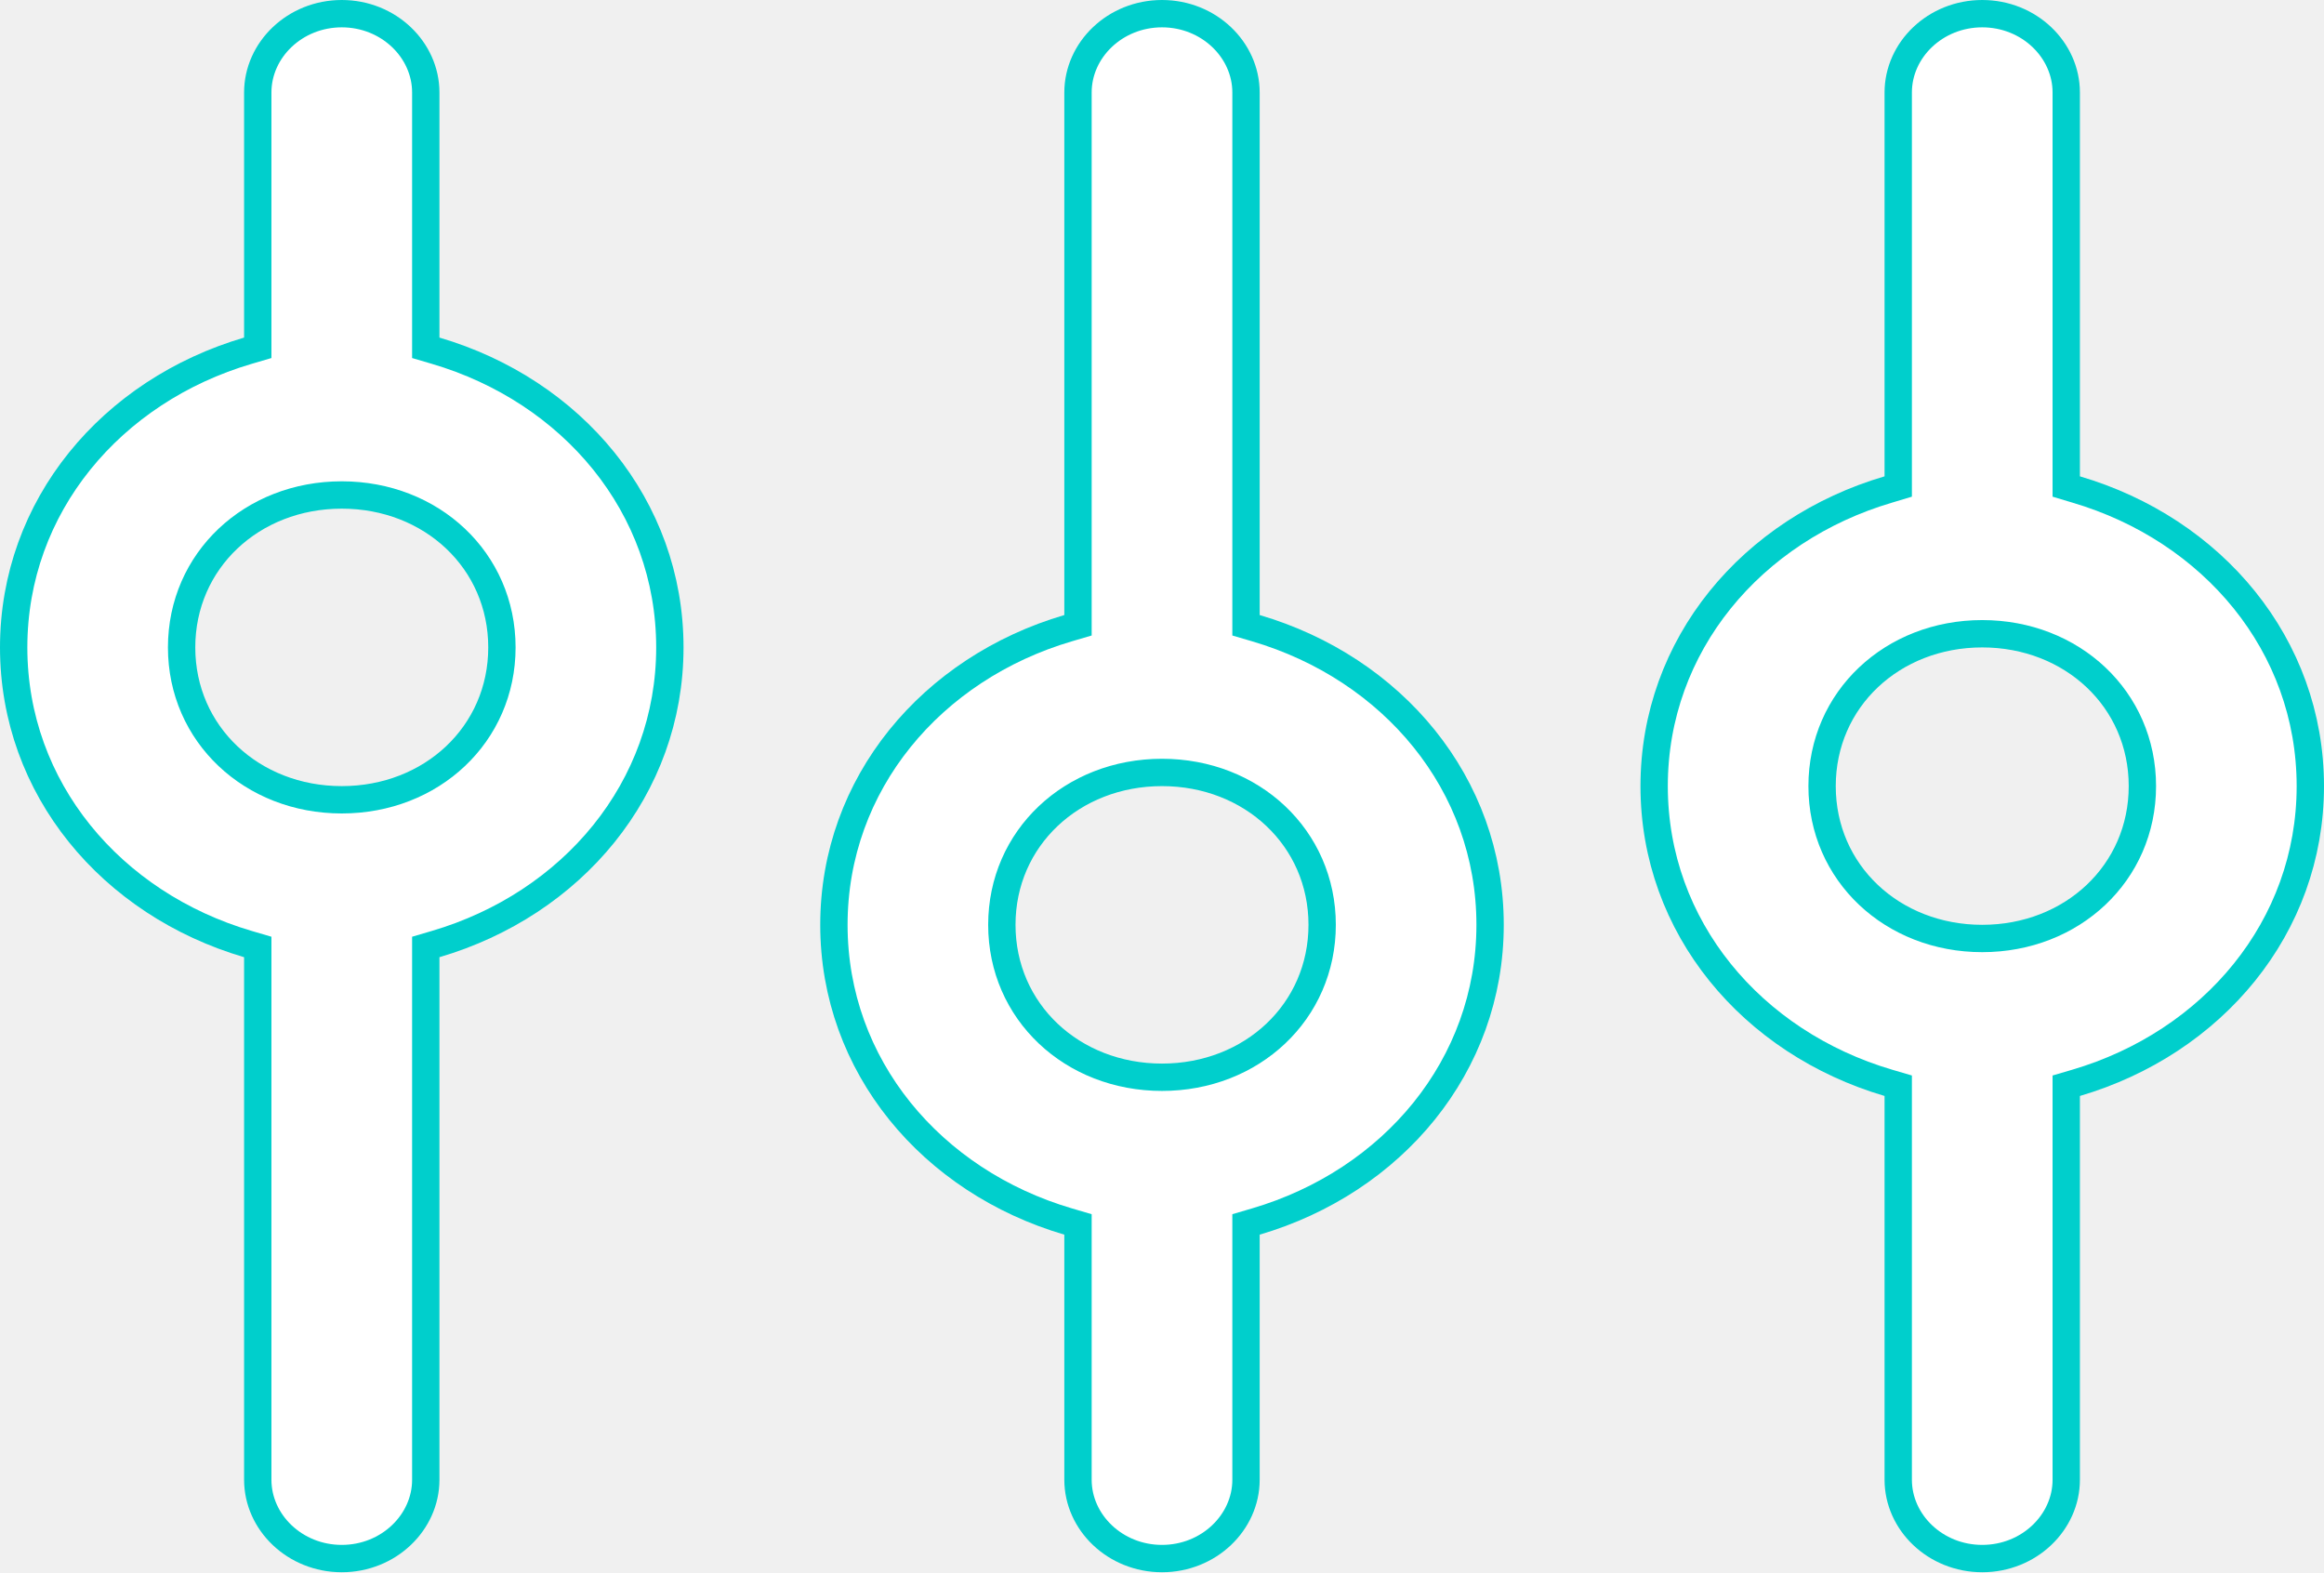
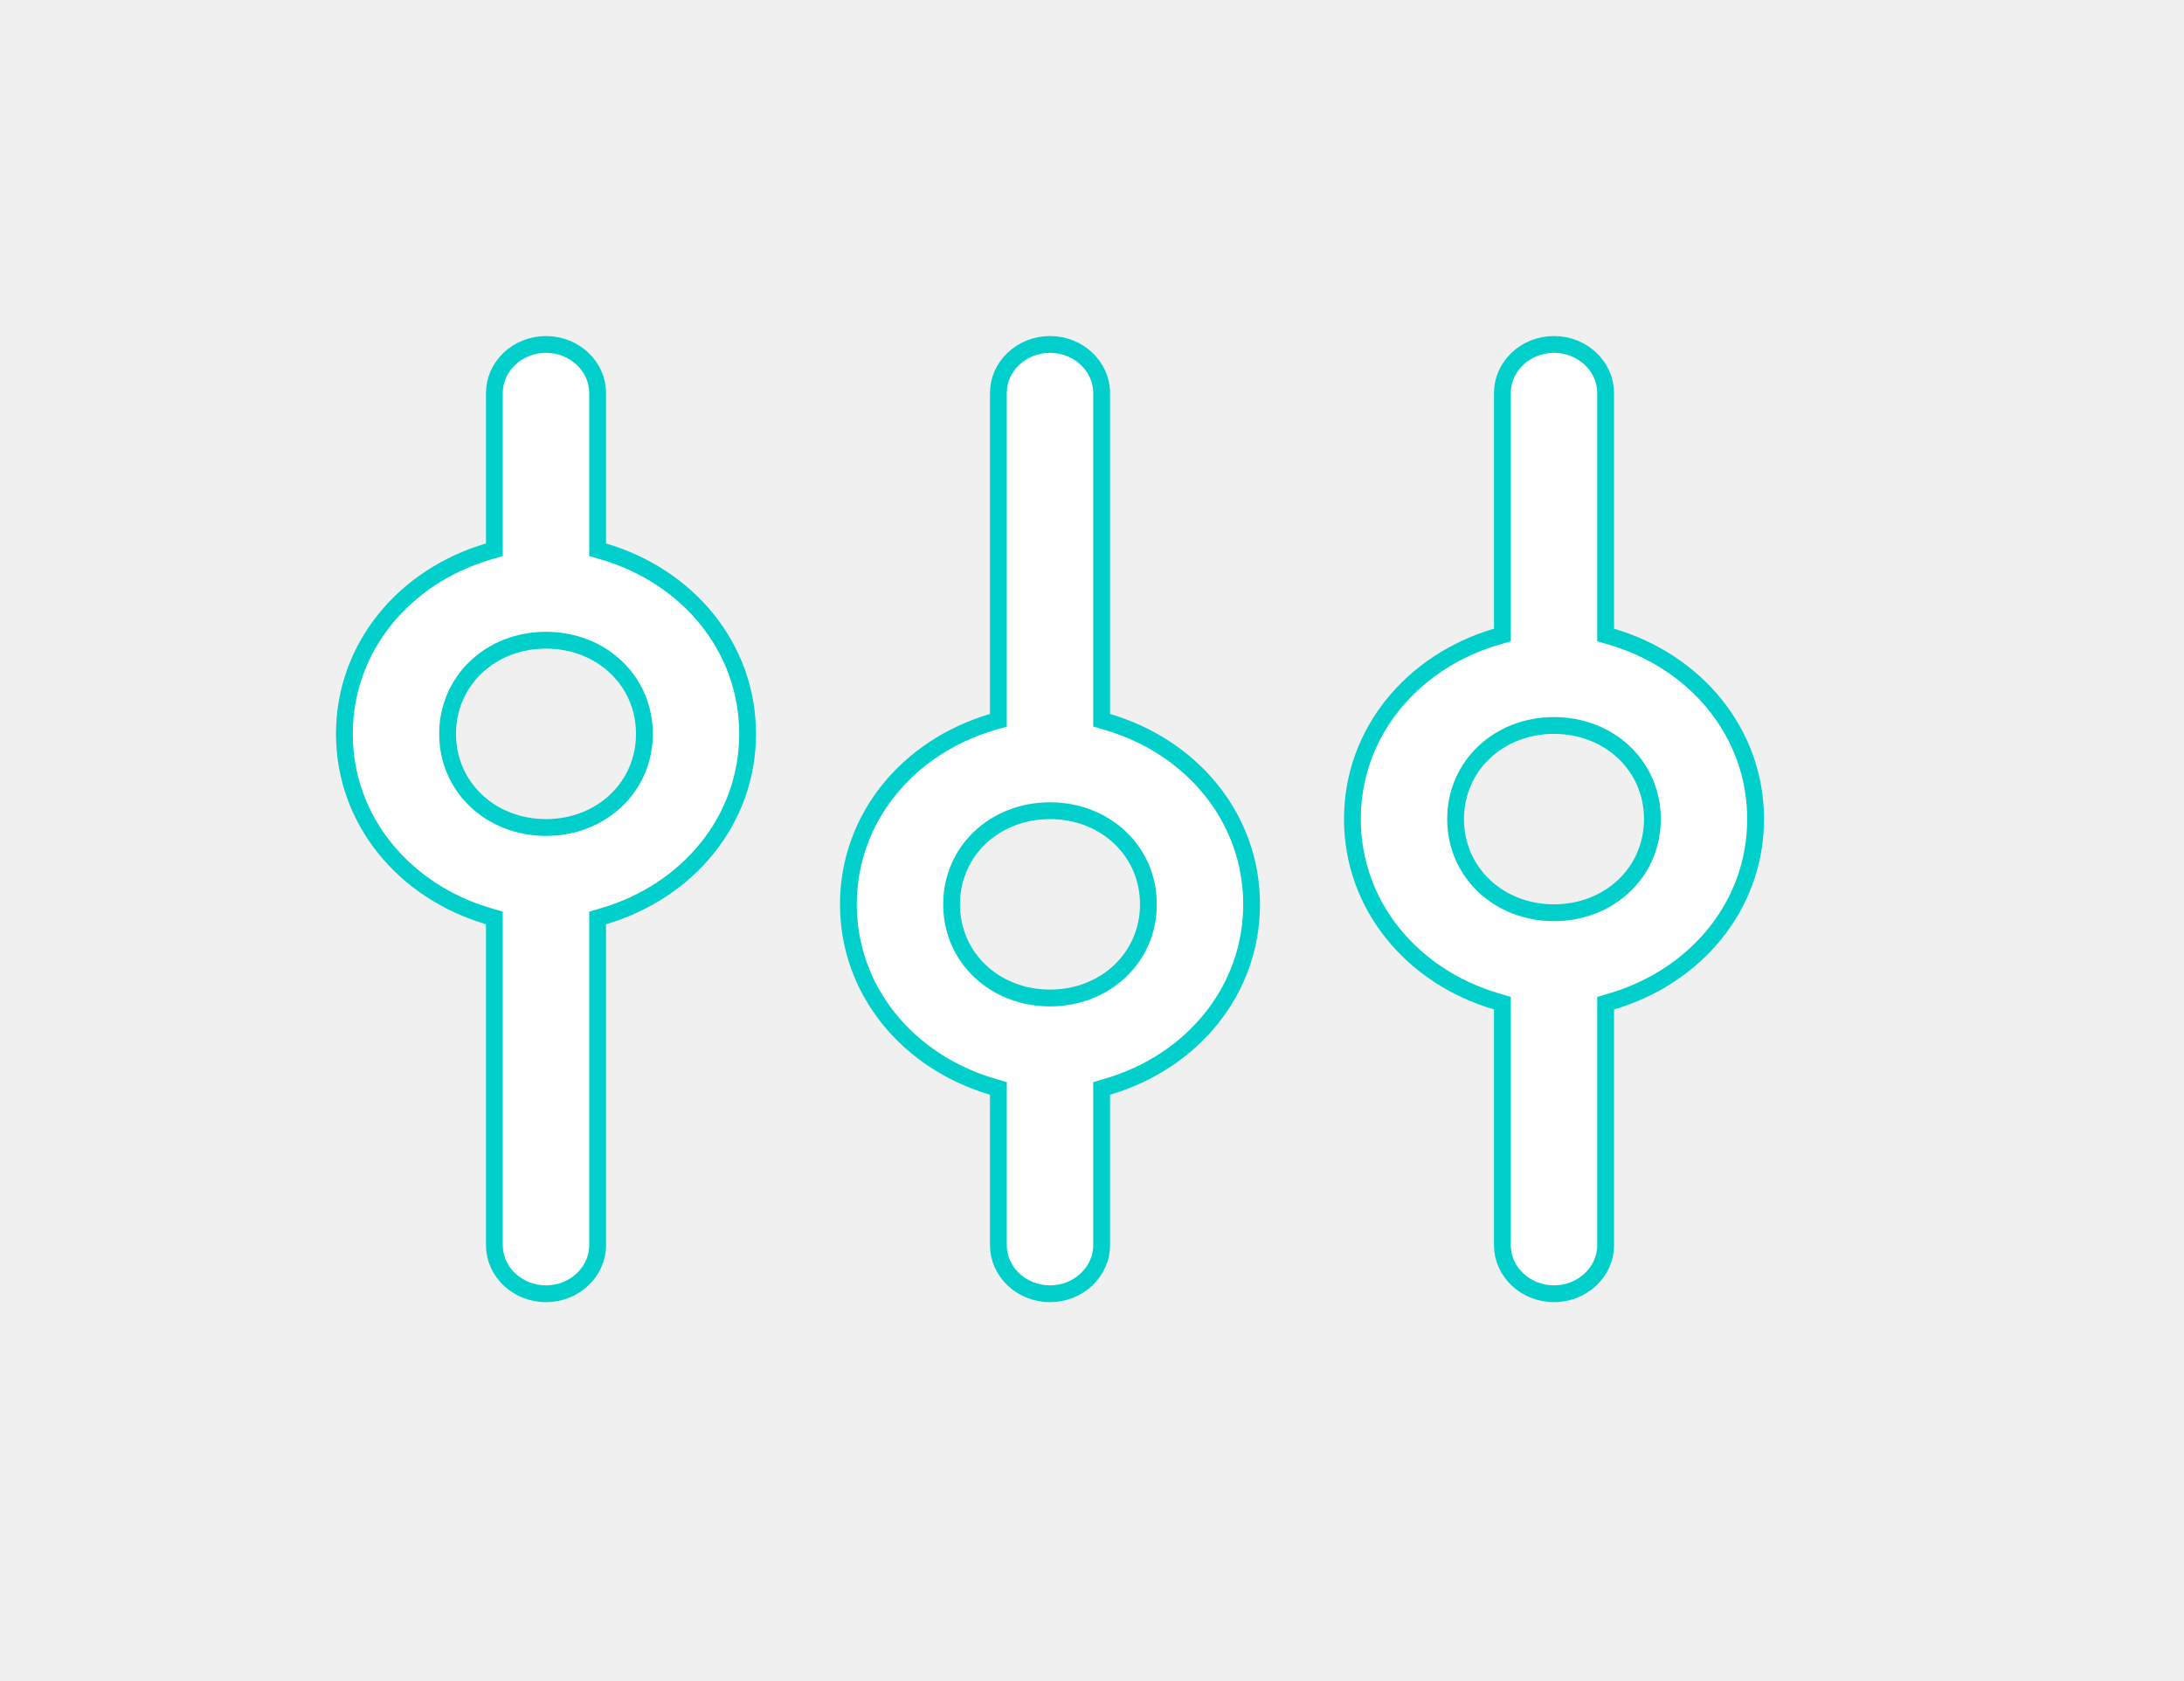
- <svg xmlns="http://www.w3.org/2000/svg" width="34" height="23" viewBox="0 0 34 23" fill="none">
-   <path d="M6.229 4.938V5.088L6.372 5.13C8.37 5.717 9.8 7.406 9.8 9.471C9.8 11.535 8.37 13.224 6.372 13.811L6.229 13.853V14.003V21.647C6.229 22.271 5.686 22.8 5 22.8C4.314 22.8 3.771 22.271 3.771 21.647V14.003V13.853L3.628 13.811C1.63 13.224 0.2 11.535 0.2 9.471C0.2 7.406 1.63 5.717 3.628 5.13L3.771 5.088V4.938V1.353C3.771 0.729 4.314 0.2 5 0.2C5.686 0.2 6.229 0.729 6.229 1.353V4.938ZM2.657 9.471C2.657 10.741 3.686 11.7 5 11.7C6.314 11.7 7.343 10.741 7.343 9.471C7.343 8.2 6.314 7.241 5 7.241C3.686 7.241 2.657 8.2 2.657 9.471Z" fill="white" stroke="#00CFCC" stroke-width="0.4" />
-   <path d="M18.229 8.997V9.147L18.372 9.189C20.37 9.776 21.8 11.465 21.8 13.529C21.8 15.594 20.37 17.283 18.372 17.87L18.229 17.912V18.062V21.647C18.229 22.271 17.686 22.8 17 22.8C16.314 22.8 15.771 22.271 15.771 21.647V18.062V17.912L15.628 17.87C13.63 17.283 12.2 15.594 12.2 13.529C12.2 11.465 13.63 9.776 15.628 9.189L15.771 9.147V8.997V1.353C15.771 0.729 16.314 0.2 17 0.2C17.686 0.2 18.229 0.729 18.229 1.353V8.997ZM14.657 13.529C14.657 14.8 15.686 15.759 17 15.759C18.314 15.759 19.343 14.8 19.343 13.529C19.343 12.259 18.314 11.3 17 11.3C15.686 11.3 14.657 12.259 14.657 13.529Z" fill="white" stroke="#00CFCC" stroke-width="0.4" />
-   <path d="M30.229 6.968V7.117L30.372 7.16C32.37 7.747 33.8 9.436 33.8 11.5C33.8 13.564 32.37 15.253 30.372 15.841L30.229 15.883V16.032V21.647C30.229 22.271 29.686 22.8 29 22.8C28.314 22.8 27.771 22.271 27.771 21.647V16.032V15.883L27.628 15.841C25.63 15.253 24.2 13.564 24.2 11.5C24.2 9.436 25.63 7.747 27.628 7.16L27.771 7.117V6.968V1.353C27.771 0.729 28.314 0.2 29 0.2C29.686 0.2 30.229 0.729 30.229 1.353V6.968ZM26.657 11.5C26.657 12.771 27.686 13.729 29 13.729C30.314 13.729 31.343 12.771 31.343 11.5C31.343 10.229 30.314 9.271 29 9.271C27.686 9.271 26.657 10.229 26.657 11.5Z" fill="white" stroke="#00CFCC" stroke-width="0.4" />
+ <svg xmlns="http://www.w3.org/2000/svg" width="52" height="40" viewBox="0 0 52 40" fill="none">
+   <path d="M14.229 12.938V13.088L14.372 13.13C16.37 13.717 17.8 15.406 17.8 17.471C17.8 19.535 16.37 21.224 14.372 21.811L14.229 21.853V22.003V29.647C14.229 30.271 13.686 30.8 13 30.8C12.314 30.8 11.771 30.271 11.771 29.647V22.003V21.853L11.628 21.811C9.63 21.224 8.2 19.535 8.2 17.471C8.2 15.406 9.63 13.717 11.628 13.13L11.771 13.088V12.938V9.353C11.771 8.729 12.314 8.2 13 8.2C13.686 8.2 14.229 8.729 14.229 9.353V12.938ZM10.657 17.471C10.657 18.741 11.686 19.7 13 19.7C14.314 19.7 15.343 18.741 15.343 17.471C15.343 16.2 14.314 15.241 13 15.241C11.686 15.241 10.657 16.2 10.657 17.471Z" fill="white" stroke="#00CFCC" stroke-width="0.4" />
+   <path d="M26.229 16.997V17.147L26.372 17.189C28.37 17.776 29.8 19.465 29.8 21.529C29.8 23.594 28.37 25.283 26.372 25.87L26.229 25.912V26.062V29.647C26.229 30.271 25.686 30.8 25 30.8C24.314 30.8 23.771 30.271 23.771 29.647V26.062V25.912L23.628 25.87C21.63 25.283 20.2 23.594 20.2 21.529C20.2 19.465 21.63 17.776 23.628 17.189L23.771 17.147V16.997V9.353C23.771 8.729 24.314 8.2 25 8.2C25.686 8.2 26.229 8.729 26.229 9.353V16.997ZM22.657 21.529C22.657 22.8 23.686 23.759 25 23.759C26.314 23.759 27.343 22.8 27.343 21.529C27.343 20.259 26.314 19.3 25 19.3C23.686 19.3 22.657 20.259 22.657 21.529Z" fill="white" stroke="#00CFCC" stroke-width="0.4" />
+   <path d="M38.229 14.968V15.117L38.372 15.159C40.37 15.747 41.8 17.436 41.8 19.5C41.8 21.564 40.37 23.253 38.372 23.84L38.229 23.883V24.032V29.647C38.229 30.271 37.686 30.8 37 30.8C36.314 30.8 35.771 30.271 35.771 29.647V24.032V23.883L35.628 23.84C33.63 23.253 32.2 21.564 32.2 19.5C32.2 17.436 33.63 15.747 35.628 15.159L35.771 15.117V14.968V9.353C35.771 8.729 36.314 8.2 37 8.2C37.686 8.2 38.229 8.729 38.229 9.353V14.968ZM34.657 19.5C34.657 20.771 35.686 21.729 37 21.729C38.314 21.729 39.343 20.771 39.343 19.5C39.343 18.229 38.314 17.271 37 17.271C35.686 17.271 34.657 18.229 34.657 19.5Z" fill="white" stroke="#00CFCC" stroke-width="0.4" />
</svg>
